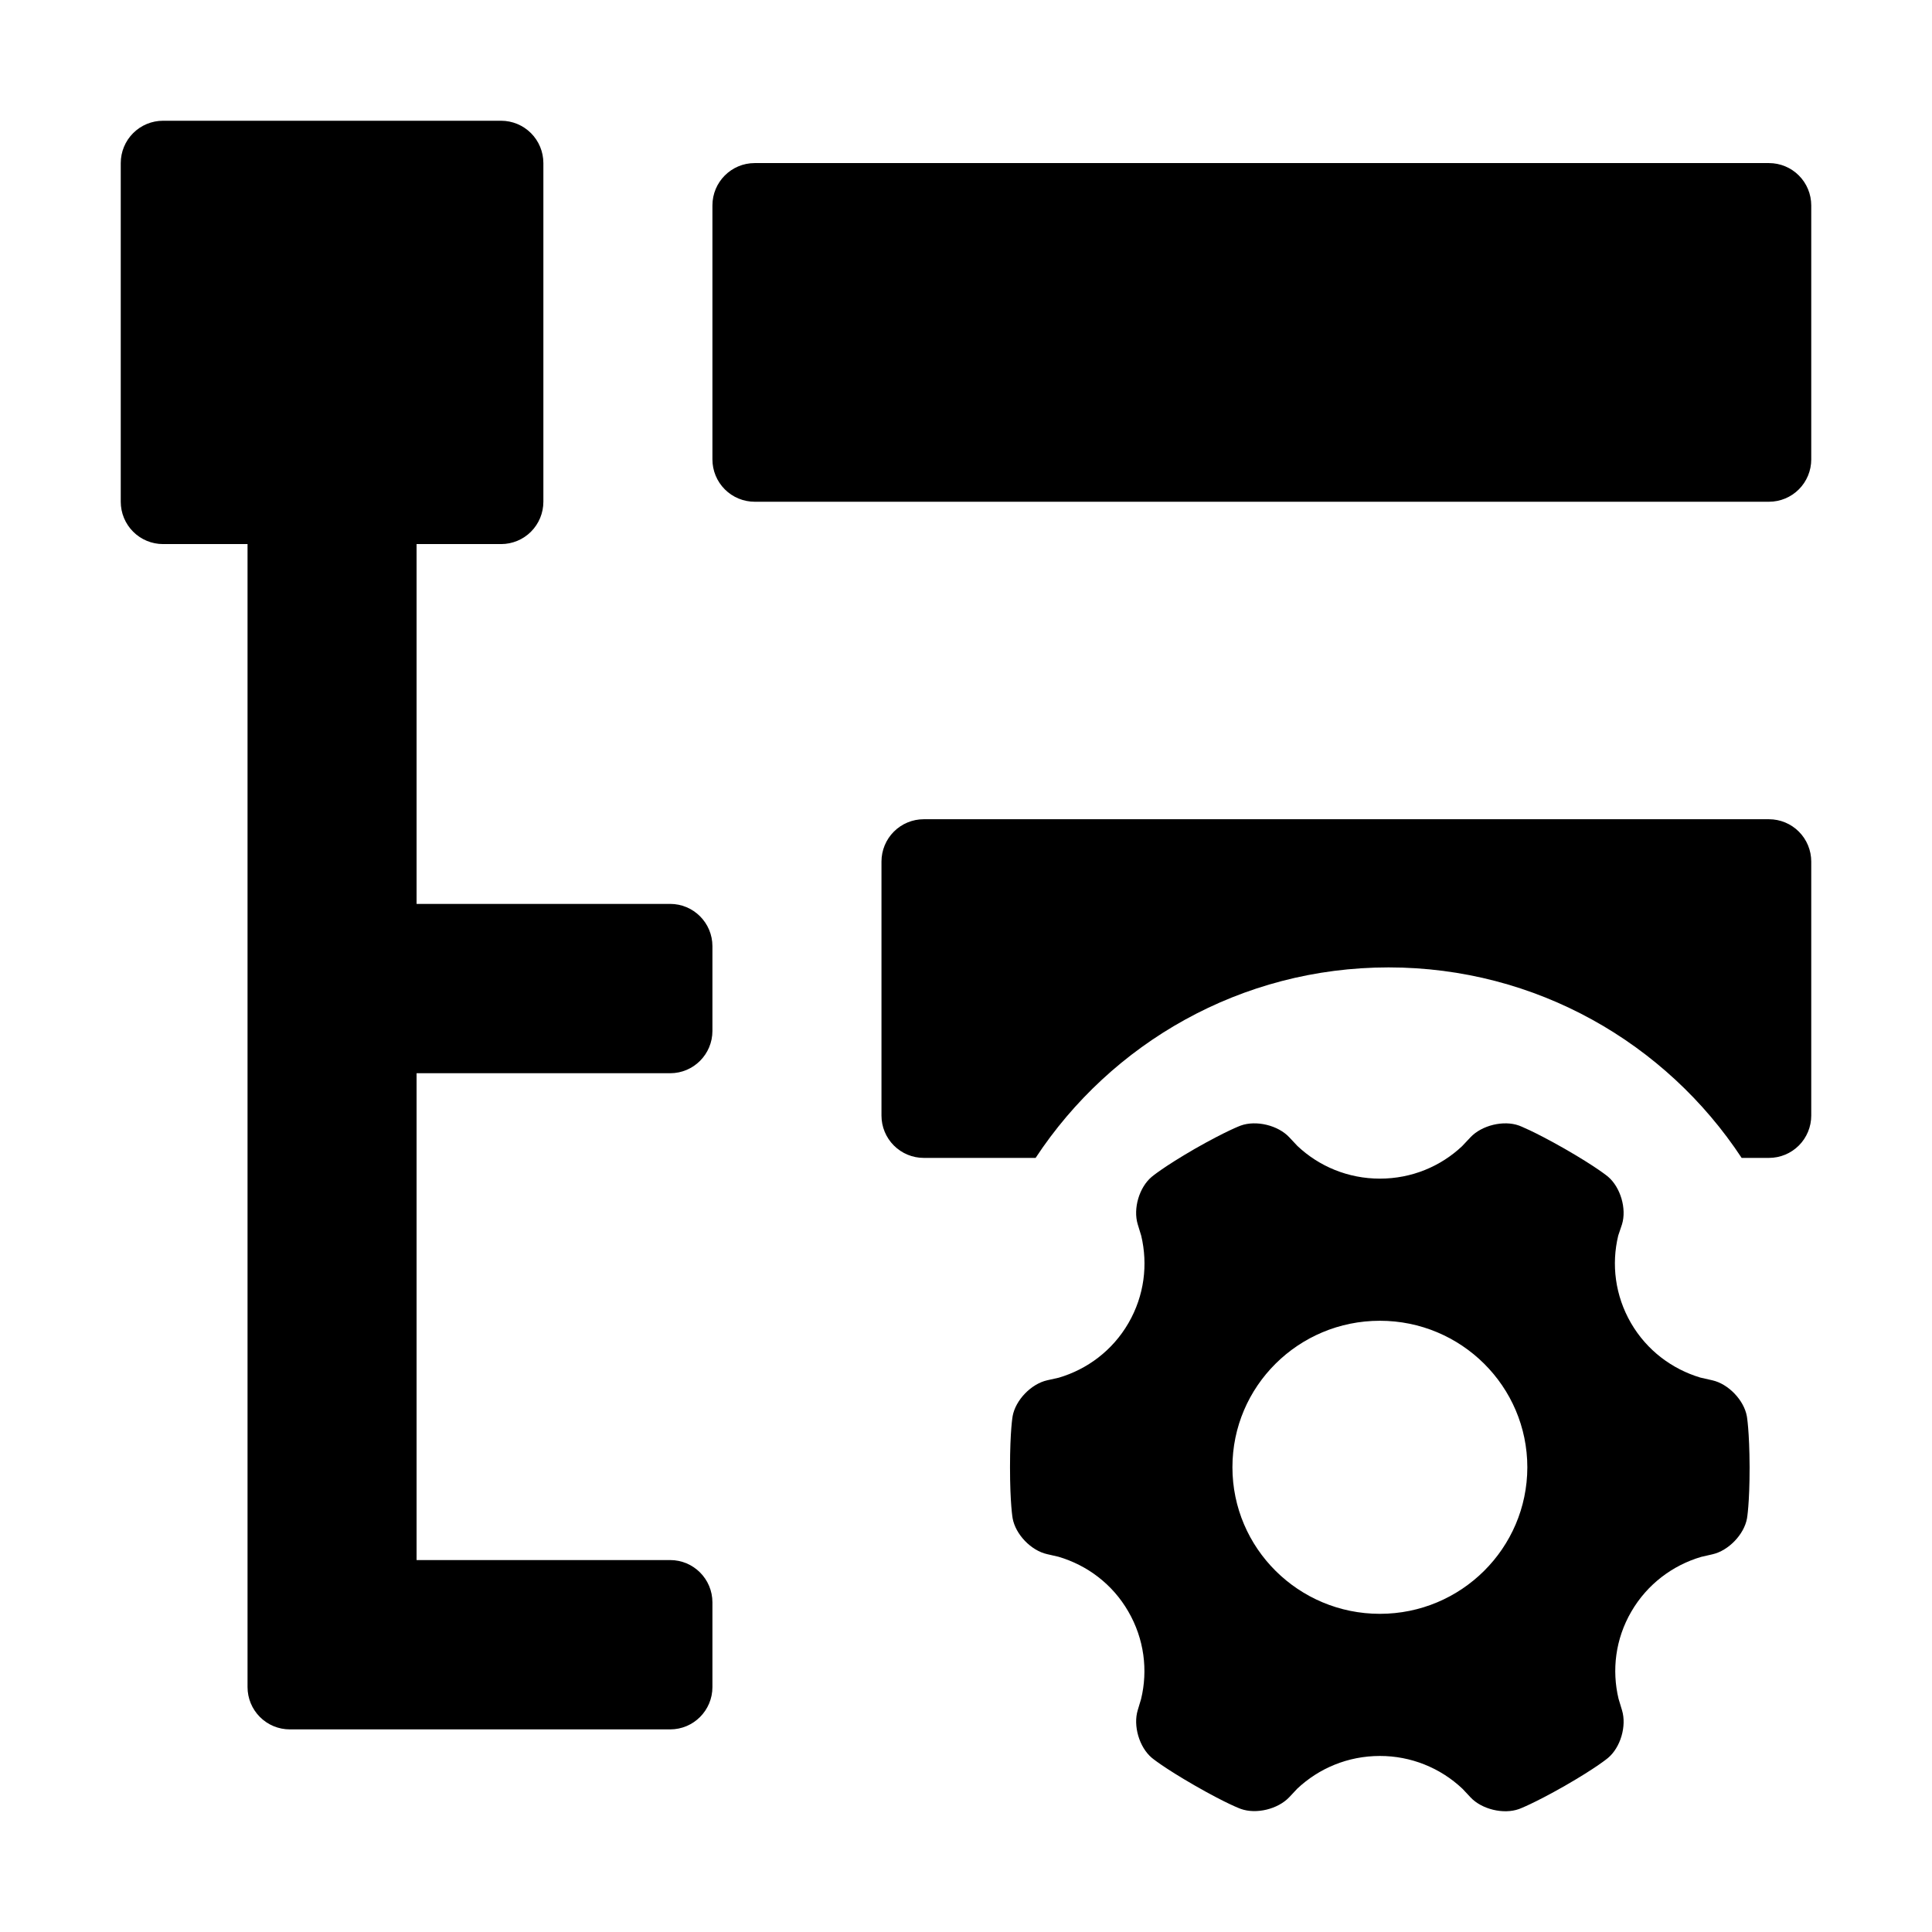
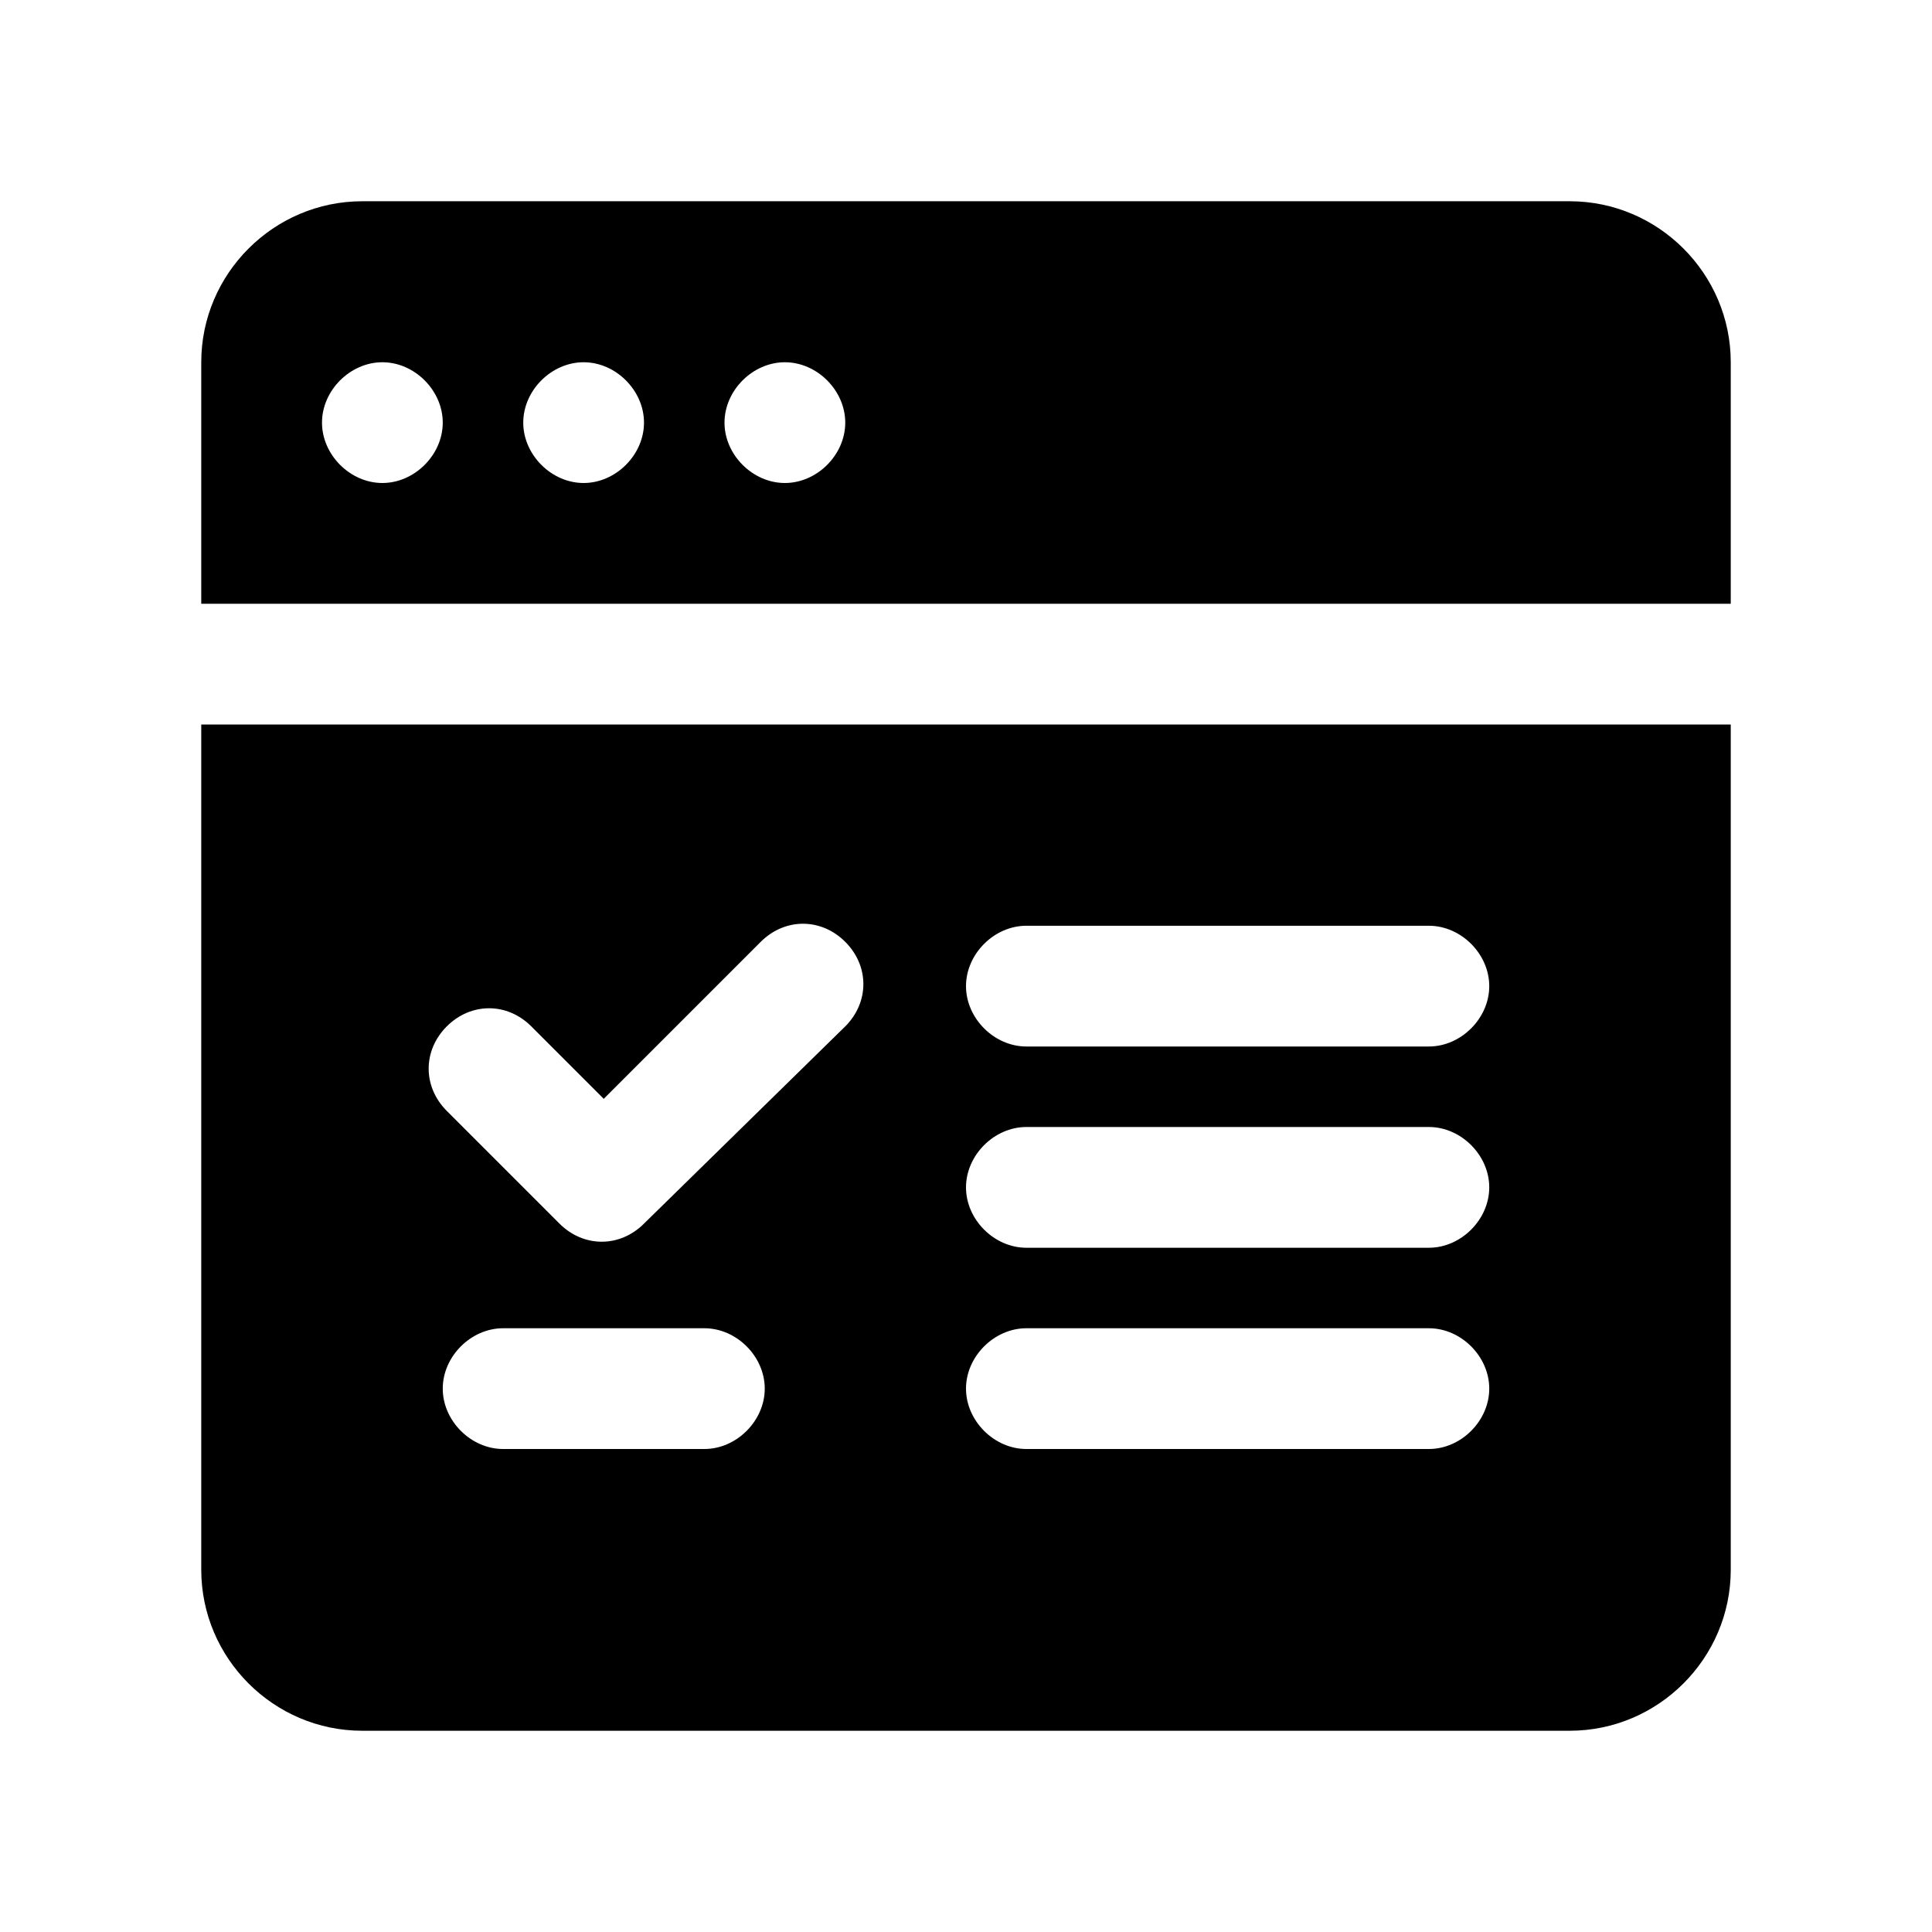
- <svg xmlns="http://www.w3.org/2000/svg" t="1661485574631" class="icon" viewBox="0 0 1024 1024" version="1.1" p-id="1617" width="200" height="200">
-   <path d="M265.6 64c5.94 0 11.638 2.364 15.84 6.572A22.456 22.456 0 0 1 288 86.437v179.497c0 5.951-2.36 11.658-6.56 15.866a22.381 22.381 0 0 1-15.84 6.572h-44.8v190.715h134.4c12.371 0 22.4 10.046 22.4 22.437V546.4c0 12.391-10.029 22.437-22.4 22.437H220.8v258.027h134.4c12.371 0 22.4 10.046 22.4 22.437v44.875c0 12.391-10.029 22.437-22.4 22.437H153.6a22.381 22.381 0 0 1-15.84-6.572 22.456 22.456 0 0 1-6.56-15.865V288.372H86.4a22.381 22.381 0 0 1-15.84-6.572A22.456 22.456 0 0 1 64 265.934V86.437c0-5.95 2.36-11.658 6.56-15.865A22.381 22.381 0 0 1 86.4 64h179.2z m672 370.213c5.94 0 11.638 2.364 15.84 6.572A22.456 22.456 0 0 1 960 456.65v134.623c0 5.95-2.36 11.658-6.56 15.866a22.381 22.381 0 0 1-15.84 6.571l-14.495-0.002C883.037 552.88 814.198 512.743 736 512.743S588.963 552.88 548.895 613.708l-59.295 0.002a22.381 22.381 0 0 1-15.84-6.571 22.456 22.456 0 0 1-6.56-15.866V456.65c0-5.95 2.36-11.658 6.56-15.865a22.381 22.381 0 0 1 15.84-6.572h448z m0-347.776c5.94 0 11.638 2.364 15.84 6.572a22.456 22.456 0 0 1 6.56 15.865v134.623c0 5.95-2.36 11.658-6.56 15.866a22.381 22.381 0 0 1-15.84 6.571H400a22.381 22.381 0 0 1-15.84-6.571 22.456 22.456 0 0 1-6.56-15.866V108.874c0-12.391 10.029-22.437 22.4-22.437h537.6z" p-id="1618" />
-   <path d="M925.862 750.614c-1.536-8.481-9.76-17.114-18.29-19.025l-6.378-1.45c-14.985-4.51-28.28-14.366-36.733-28.882-8.453-14.593-10.452-31.173-6.763-46.376l1.998-5.96c2.536-8.252-0.769-19.635-7.453-25.29 0 0-5.995-5.042-22.902-14.745-16.907-9.627-24.207-12.301-24.207-12.301-8.223-2.98-19.75-0.153-25.744 6.189l-4.458 4.737c-11.374 10.696-26.667 17.19-43.572 17.19s-32.351-6.569-43.726-17.343l-4.305-4.585c-5.918-6.34-17.52-9.166-25.744-6.188 0 0-7.377 2.674-24.284 12.3-16.907 9.78-22.824 14.822-22.824 14.822-6.685 5.578-9.99 16.885-7.454 25.213l1.846 6.036c3.612 15.204 1.69 31.708-6.763 46.3-8.454 14.591-21.898 24.527-36.959 28.959L555 731.589c-8.453 1.91-16.753 10.468-18.29 19.025 0 0-1.382 7.64-1.382 27.046 0 19.407 1.382 27.047 1.382 27.047 1.537 8.557 9.76 17.114 18.29 19.024l5.995 1.375c15.062 4.433 28.587 14.365 37.04 29.034 8.454 14.593 10.453 31.173 6.764 46.376l-1.767 5.883c-2.535 8.252 0.77 19.635 7.454 25.29 0 0 5.994 5.042 22.9 14.746 16.907 9.703 24.208 12.3 24.208 12.3 8.223 2.98 19.75 0.153 25.744-6.189l4.226-4.508c11.45-10.773 26.82-17.343 43.804-17.343a63.547 63.547 0 0 1 43.803 17.419l4.226 4.508c5.918 6.341 17.52 9.17 25.744 6.189 0 0 7.377-2.674 24.284-12.3 16.907-9.704 22.824-14.746 22.824-14.746 6.685-5.578 9.99-16.961 7.453-25.29l-1.846-6.113c-3.611-15.127-1.69-31.63 6.764-46.147 8.453-14.594 21.978-24.601 37.04-29.034l5.995-1.374c8.453-1.91 16.754-10.468 18.29-19.025 0 0 1.383-7.64 1.383-27.046-0.08-19.484-1.464-27.125-1.464-27.125v0.003zM731.365 855.362c-43.111 0-78.154-34.762-78.154-77.702 0-42.862 34.965-77.626 78.154-77.626 43.111 0 78.153 34.763 78.153 77.702-0.078 42.863-35.043 77.626-78.153 77.626z" p-id="1619" />
+ <svg xmlns="http://www.w3.org/2000/svg" t="1665993317503" class="icon" viewBox="0 0 1024 1024" version="1.1" p-id="5977" width="200" height="200">
+   <path d="M832 106.667H192C145.067 106.667 106.667 145.067 106.667 192v128h810.667V192c0-46.933-38.4-85.333-85.333-85.333zM202.667 256c-17.067 0-32-14.933-32-32S185.6 192 202.667 192s32 14.933 32 32-14.933 32-32 32z m106.667 0c-17.067 0-32-14.933-32-32S292.267 192 309.333 192s32 14.933 32 32-14.933 32-32 32z m106.667 0c-17.067 0-32-14.933-32-32S398.933 192 416 192s32 14.933 32 32-14.933 32-32 32zM106.667 832c0 46.933 38.4 85.333 85.333 85.333h640c46.933 0 85.333-38.4 85.333-85.333V384H106.667v448z m266.667-64h-106.667c-17.067 0-32-14.933-32-32s14.933-32 32-32h106.667c17.067 0 32 14.933 32 32s-14.933 32-32 32z m170.667-277.333h213.333c17.067 0 32 14.933 32 32s-14.933 32-32 32h-213.333c-17.067 0-32-14.933-32-32s14.933-32 32-32z m0 106.667h213.333c17.067 0 32 14.933 32 32s-14.933 32-32 32h-213.333c-17.067 0-32-14.933-32-32s14.933-32 32-32z m0 106.667h213.333c17.067 0 32 14.933 32 32s-14.933 32-32 32h-213.333c-17.067 0-32-14.933-32-32s14.933-32 32-32z m-307.2-160c12.8-12.8 32-12.8 44.8 0l38.4 38.4 83.2-83.2c12.8-12.8 32-12.8 44.8 0 12.8 12.8 12.8 32 0 44.8l-106.667 104.533c-12.8 12.8-32 12.8-44.8 0l-59.733-59.733c-12.8-12.8-12.8-32 0-44.8z" p-id="5978" />
</svg>
